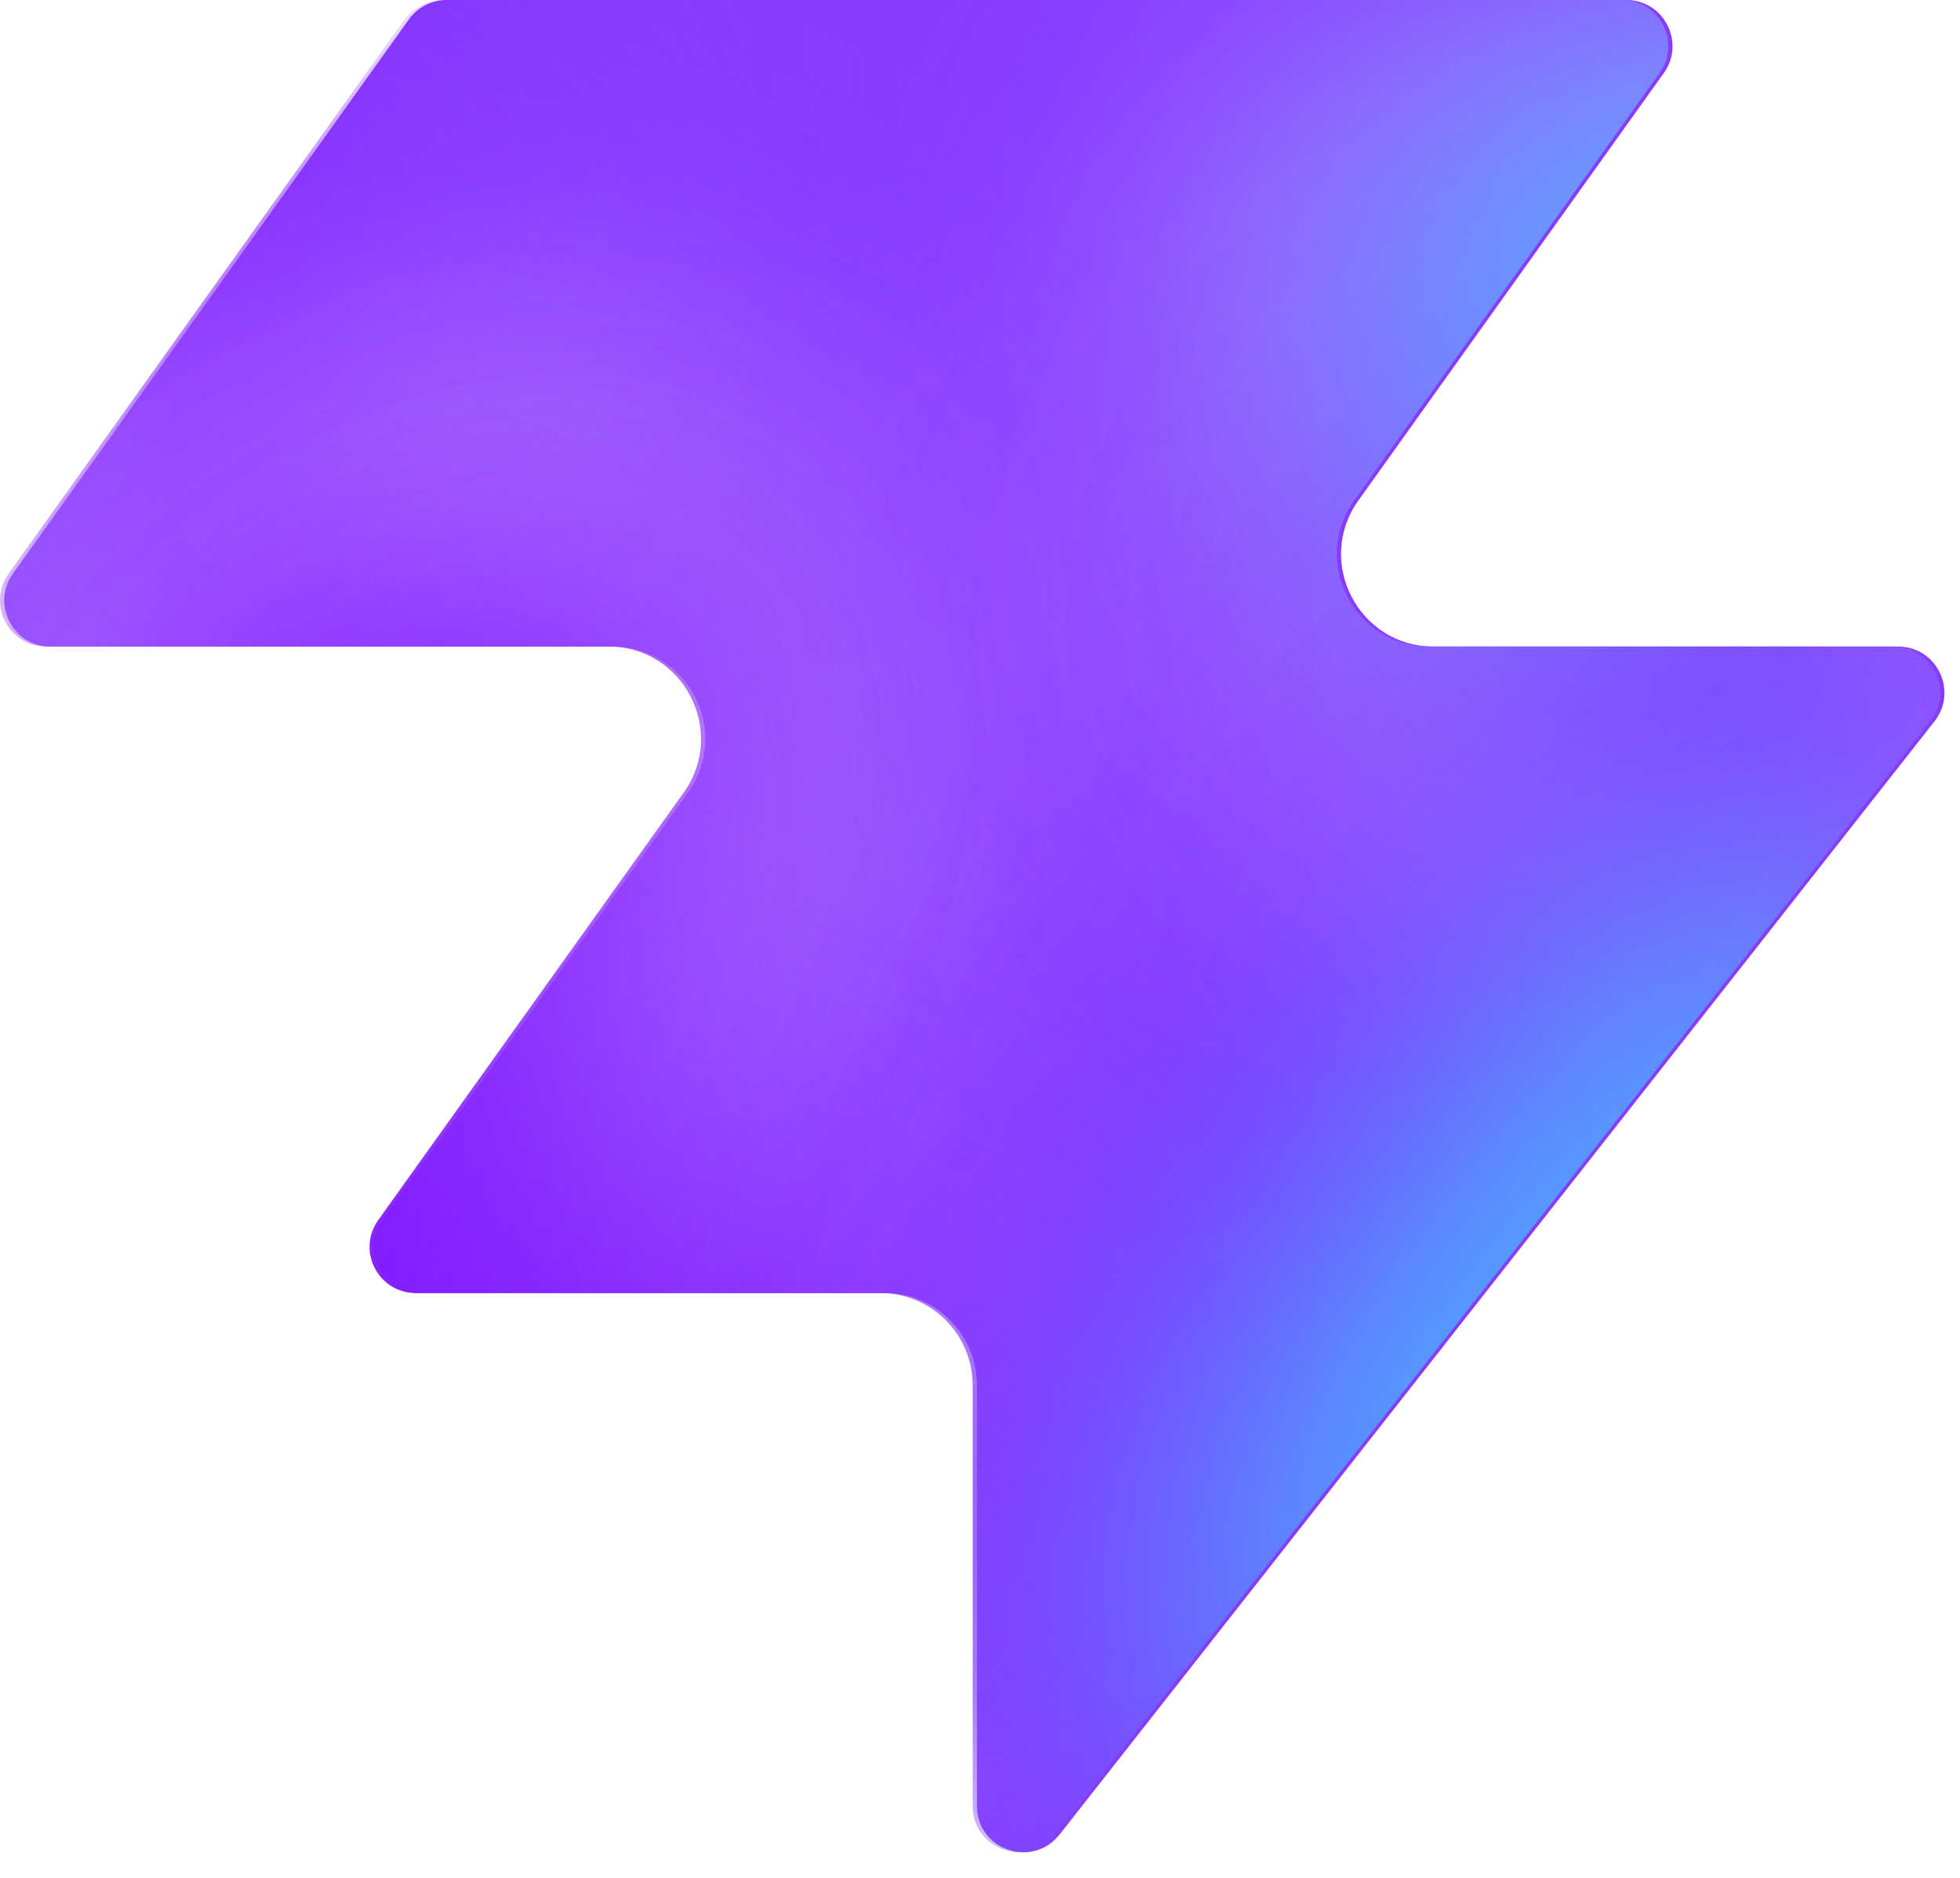
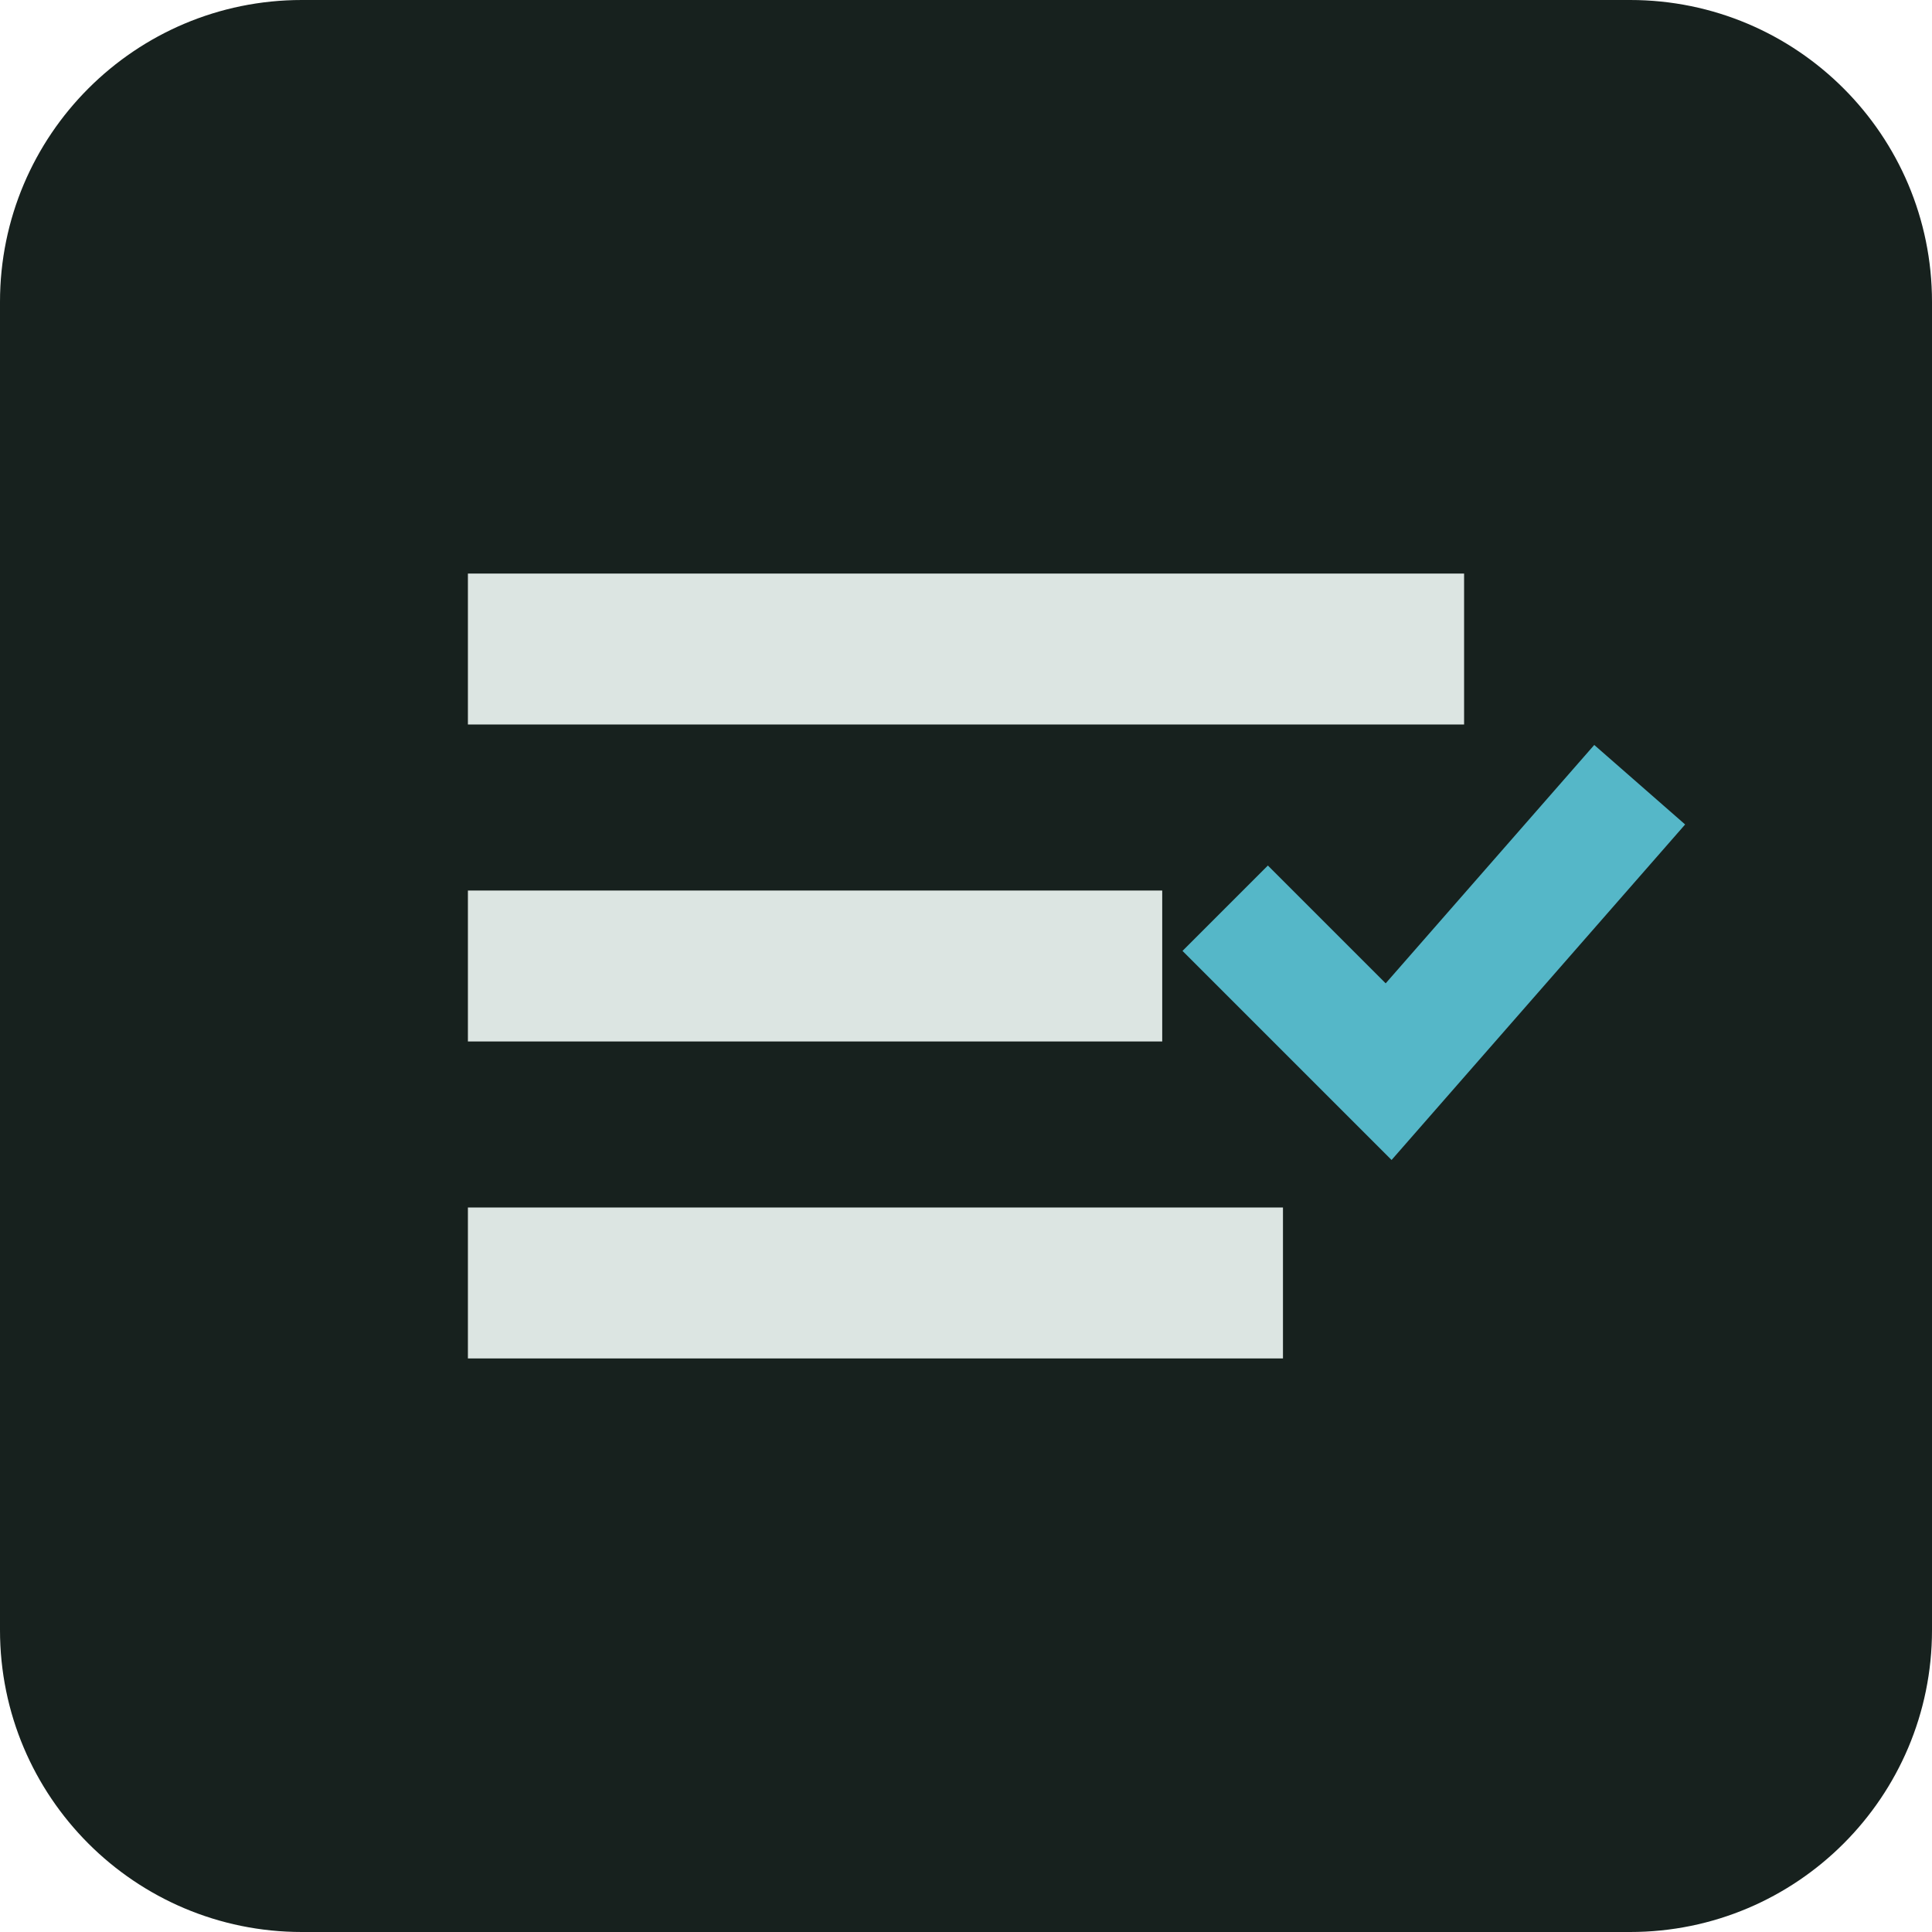
- <svg xmlns="http://www.w3.org/2000/svg" width="48" height="46" fill="none" viewBox="0 0 48 46">
-   <path fill="#863bff" d="M25.946 44.938c-.664.845-2.021.375-2.021-.698V33.937a2.26 2.26 0 0 0-2.262-2.262H10.287c-.92 0-1.456-1.04-.92-1.788l7.48-10.471c1.07-1.497 0-3.578-1.842-3.578H1.237c-.92 0-1.456-1.04-.92-1.788L10.013.474c.214-.297.556-.474.92-.474h28.894c.92 0 1.456 1.04.92 1.788l-7.48 10.471c-1.07 1.498 0 3.579 1.842 3.579h11.377c.943 0 1.473 1.088.89 1.83L25.947 44.94z" style="fill:#863bff;fill:color(display-p3 .525 .23 1);fill-opacity:1" />
-   <mask id="a" width="48" height="46" x="0" y="0" maskUnits="userSpaceOnUse" style="mask-type:alpha">
-     <path fill="#000" d="M25.842 44.938c-.664.844-2.021.375-2.021-.698V33.937a2.26 2.26 0 0 0-2.262-2.262H10.183c-.92 0-1.456-1.04-.92-1.788l7.48-10.471c1.07-1.498 0-3.579-1.842-3.579H1.133c-.92 0-1.456-1.04-.92-1.787L9.91.473c.214-.297.556-.474.92-.474h28.894c.92 0 1.456 1.04.92 1.788l-7.48 10.471c-1.07 1.498 0 3.578 1.842 3.578h11.377c.943 0 1.473 1.088.89 1.832L25.843 44.94z" style="fill:#000;fill-opacity:1" />
-   </mask>
-   <g mask="url(#a)">
-     <g filter="url(#b)">
-       <ellipse cx="5.508" cy="14.704" fill="#ede6ff" rx="5.508" ry="14.704" style="fill:#ede6ff;fill:color(display-p3 .927 .903 1);fill-opacity:1" transform="matrix(.00324 1 1 -.00324 -4.47 31.516)" />
-     </g>
-     <g filter="url(#c)">
-       <ellipse cx="10.399" cy="29.851" fill="#ede6ff" rx="10.399" ry="29.851" style="fill:#ede6ff;fill:color(display-p3 .927 .903 1);fill-opacity:1" transform="matrix(.00324 1 1 -.00324 -39.328 7.883)" />
-     </g>
-     <g filter="url(#d)">
-       <ellipse cx="5.508" cy="30.487" fill="#7e14ff" rx="5.508" ry="30.487" style="fill:#7e14ff;fill:color(display-p3 .492 .077 1);fill-opacity:1" transform="rotate(89.814 -25.913 -14.639)scale(1 -1)" />
-     </g>
-     <g filter="url(#e)">
-       <ellipse cx="5.508" cy="30.599" fill="#7e14ff" rx="5.508" ry="30.599" style="fill:#7e14ff;fill:color(display-p3 .492 .077 1);fill-opacity:1" transform="rotate(89.814 -32.644 -3.334)scale(1 -1)" />
-     </g>
-     <g filter="url(#f)">
-       <ellipse cx="5.508" cy="30.599" fill="#7e14ff" rx="5.508" ry="30.599" style="fill:#7e14ff;fill:color(display-p3 .492 .077 1);fill-opacity:1" transform="matrix(.00324 1 1 -.00324 -34.34 30.47)" />
-     </g>
-     <g filter="url(#g)">
-       <ellipse cx="14.072" cy="22.078" fill="#ede6ff" rx="14.072" ry="22.078" style="fill:#ede6ff;fill:color(display-p3 .927 .903 1);fill-opacity:1" transform="rotate(93.35 24.506 48.493)scale(-1 1)" />
-     </g>
-     <g filter="url(#h)">
-       <ellipse cx="3.47" cy="21.501" fill="#7e14ff" rx="3.47" ry="21.501" style="fill:#7e14ff;fill:color(display-p3 .492 .077 1);fill-opacity:1" transform="rotate(89.009 28.708 47.59)scale(-1 1)" />
-     </g>
-     <g filter="url(#i)">
-       <ellipse cx="3.47" cy="21.501" fill="#7e14ff" rx="3.47" ry="21.501" style="fill:#7e14ff;fill:color(display-p3 .492 .077 1);fill-opacity:1" transform="rotate(89.009 28.708 47.59)scale(-1 1)" />
-     </g>
-     <g filter="url(#j)">
-       <ellipse cx=".387" cy="8.972" fill="#7e14ff" rx="4.407" ry="29.108" style="fill:#7e14ff;fill:color(display-p3 .492 .077 1);fill-opacity:1" transform="rotate(39.51 .387 8.972)" />
-     </g>
-     <g filter="url(#k)">
-       <ellipse cx="47.523" cy="-6.092" fill="#7e14ff" rx="4.407" ry="29.108" style="fill:#7e14ff;fill:color(display-p3 .492 .077 1);fill-opacity:1" transform="rotate(37.892 47.523 -6.092)" />
-     </g>
-     <g filter="url(#l)">
-       <ellipse cx="41.412" cy="6.333" fill="#47bfff" rx="5.971" ry="9.665" style="fill:#47bfff;fill:color(display-p3 .28 .748 1);fill-opacity:1" transform="rotate(37.892 41.412 6.333)" />
-     </g>
-     <g filter="url(#m)">
-       <ellipse cx="-1.879" cy="38.332" fill="#7e14ff" rx="4.407" ry="29.108" style="fill:#7e14ff;fill:color(display-p3 .492 .077 1);fill-opacity:1" transform="rotate(37.892 -1.88 38.332)" />
-     </g>
-     <g filter="url(#n)">
-       <ellipse cx="-1.879" cy="38.332" fill="#7e14ff" rx="4.407" ry="29.108" style="fill:#7e14ff;fill:color(display-p3 .492 .077 1);fill-opacity:1" transform="rotate(37.892 -1.88 38.332)" />
-     </g>
-     <g filter="url(#o)">
-       <ellipse cx="35.651" cy="29.907" fill="#7e14ff" rx="4.407" ry="29.108" style="fill:#7e14ff;fill:color(display-p3 .492 .077 1);fill-opacity:1" transform="rotate(37.892 35.651 29.907)" />
-     </g>
-     <g filter="url(#p)">
-       <ellipse cx="38.418" cy="32.4" fill="#47bfff" rx="5.971" ry="15.297" style="fill:#47bfff;fill:color(display-p3 .28 .748 1);fill-opacity:1" transform="rotate(37.892 38.418 32.4)" />
-     </g>
-   </g>
-   <defs>
-     <filter id="b" width="60.045" height="41.654" x="-19.77" y="16.149" color-interpolation-filters="sRGB" filterUnits="userSpaceOnUse">
-       <feFlood flood-opacity="0" result="BackgroundImageFix" />
-       <feBlend in="SourceGraphic" in2="BackgroundImageFix" result="shape" />
-       <feGaussianBlur result="effect1_foregroundBlur_2002_17158" stdDeviation="7.659" />
-     </filter>
-     <filter id="c" width="90.34" height="51.437" x="-54.613" y="-7.533" color-interpolation-filters="sRGB" filterUnits="userSpaceOnUse">
-       <feFlood flood-opacity="0" result="BackgroundImageFix" />
-       <feBlend in="SourceGraphic" in2="BackgroundImageFix" result="shape" />
-       <feGaussianBlur result="effect1_foregroundBlur_2002_17158" stdDeviation="7.659" />
-     </filter>
-     <filter id="d" width="79.355" height="29.4" x="-49.64" y="2.03" color-interpolation-filters="sRGB" filterUnits="userSpaceOnUse">
-       <feFlood flood-opacity="0" result="BackgroundImageFix" />
-       <feBlend in="SourceGraphic" in2="BackgroundImageFix" result="shape" />
-       <feGaussianBlur result="effect1_foregroundBlur_2002_17158" stdDeviation="4.596" />
-     </filter>
-     <filter id="e" width="79.579" height="29.4" x="-45.045" y="20.029" color-interpolation-filters="sRGB" filterUnits="userSpaceOnUse">
-       <feFlood flood-opacity="0" result="BackgroundImageFix" />
-       <feBlend in="SourceGraphic" in2="BackgroundImageFix" result="shape" />
-       <feGaussianBlur result="effect1_foregroundBlur_2002_17158" stdDeviation="4.596" />
-     </filter>
-     <filter id="f" width="79.579" height="29.4" x="-43.513" y="21.178" color-interpolation-filters="sRGB" filterUnits="userSpaceOnUse">
-       <feFlood flood-opacity="0" result="BackgroundImageFix" />
-       <feBlend in="SourceGraphic" in2="BackgroundImageFix" result="shape" />
-       <feGaussianBlur result="effect1_foregroundBlur_2002_17158" stdDeviation="4.596" />
-     </filter>
-     <filter id="g" width="74.749" height="58.852" x="15.756" y="-17.901" color-interpolation-filters="sRGB" filterUnits="userSpaceOnUse">
-       <feFlood flood-opacity="0" result="BackgroundImageFix" />
-       <feBlend in="SourceGraphic" in2="BackgroundImageFix" result="shape" />
-       <feGaussianBlur result="effect1_foregroundBlur_2002_17158" stdDeviation="7.659" />
-     </filter>
-     <filter id="h" width="61.377" height="25.362" x="23.548" y="2.284" color-interpolation-filters="sRGB" filterUnits="userSpaceOnUse">
-       <feFlood flood-opacity="0" result="BackgroundImageFix" />
-       <feBlend in="SourceGraphic" in2="BackgroundImageFix" result="shape" />
-       <feGaussianBlur result="effect1_foregroundBlur_2002_17158" stdDeviation="4.596" />
-     </filter>
-     <filter id="i" width="61.377" height="25.362" x="23.548" y="2.284" color-interpolation-filters="sRGB" filterUnits="userSpaceOnUse">
-       <feFlood flood-opacity="0" result="BackgroundImageFix" />
-       <feBlend in="SourceGraphic" in2="BackgroundImageFix" result="shape" />
-       <feGaussianBlur result="effect1_foregroundBlur_2002_17158" stdDeviation="4.596" />
-     </filter>
-     <filter id="j" width="56.045" height="63.649" x="-27.636" y="-22.853" color-interpolation-filters="sRGB" filterUnits="userSpaceOnUse">
-       <feFlood flood-opacity="0" result="BackgroundImageFix" />
-       <feBlend in="SourceGraphic" in2="BackgroundImageFix" result="shape" />
-       <feGaussianBlur result="effect1_foregroundBlur_2002_17158" stdDeviation="4.596" />
-     </filter>
-     <filter id="k" width="54.814" height="64.646" x="20.116" y="-38.415" color-interpolation-filters="sRGB" filterUnits="userSpaceOnUse">
-       <feFlood flood-opacity="0" result="BackgroundImageFix" />
-       <feBlend in="SourceGraphic" in2="BackgroundImageFix" result="shape" />
-       <feGaussianBlur result="effect1_foregroundBlur_2002_17158" stdDeviation="4.596" />
-     </filter>
-     <filter id="l" width="33.541" height="35.313" x="24.641" y="-11.323" color-interpolation-filters="sRGB" filterUnits="userSpaceOnUse">
-       <feFlood flood-opacity="0" result="BackgroundImageFix" />
-       <feBlend in="SourceGraphic" in2="BackgroundImageFix" result="shape" />
-       <feGaussianBlur result="effect1_foregroundBlur_2002_17158" stdDeviation="4.596" />
-     </filter>
-     <filter id="m" width="54.814" height="64.646" x="-29.286" y="6.009" color-interpolation-filters="sRGB" filterUnits="userSpaceOnUse">
-       <feFlood flood-opacity="0" result="BackgroundImageFix" />
-       <feBlend in="SourceGraphic" in2="BackgroundImageFix" result="shape" />
-       <feGaussianBlur result="effect1_foregroundBlur_2002_17158" stdDeviation="4.596" />
-     </filter>
-     <filter id="n" width="54.814" height="64.646" x="-29.286" y="6.009" color-interpolation-filters="sRGB" filterUnits="userSpaceOnUse">
-       <feFlood flood-opacity="0" result="BackgroundImageFix" />
-       <feBlend in="SourceGraphic" in2="BackgroundImageFix" result="shape" />
-       <feGaussianBlur result="effect1_foregroundBlur_2002_17158" stdDeviation="4.596" />
-     </filter>
-     <filter id="o" width="54.814" height="64.646" x="8.244" y="-2.416" color-interpolation-filters="sRGB" filterUnits="userSpaceOnUse">
-       <feFlood flood-opacity="0" result="BackgroundImageFix" />
-       <feBlend in="SourceGraphic" in2="BackgroundImageFix" result="shape" />
-       <feGaussianBlur result="effect1_foregroundBlur_2002_17158" stdDeviation="4.596" />
-     </filter>
-     <filter id="p" width="39.409" height="43.623" x="18.713" y="10.588" color-interpolation-filters="sRGB" filterUnits="userSpaceOnUse">
-       <feFlood flood-opacity="0" result="BackgroundImageFix" />
-       <feBlend in="SourceGraphic" in2="BackgroundImageFix" result="shape" />
-       <feGaussianBlur result="effect1_foregroundBlur_2002_17158" stdDeviation="4.596" />
-     </filter>
-   </defs>
+ <svg xmlns="http://www.w3.org/2000/svg" viewBox="0 0 64 64">
+   <rect width="64" height="64" rx="10" fill="#17211e" />
+   <path d="M18 21.5h28M18 32h18M18 42.5h22" fill="none" stroke="#dce5e2" stroke-width="5" stroke-linecap="square" />
+   <path d="m42 31.5 4 4 7-8" fill="none" stroke="#55b7c8" stroke-width="4" stroke-linecap="square" stroke-linejoin="miter" />
</svg>
